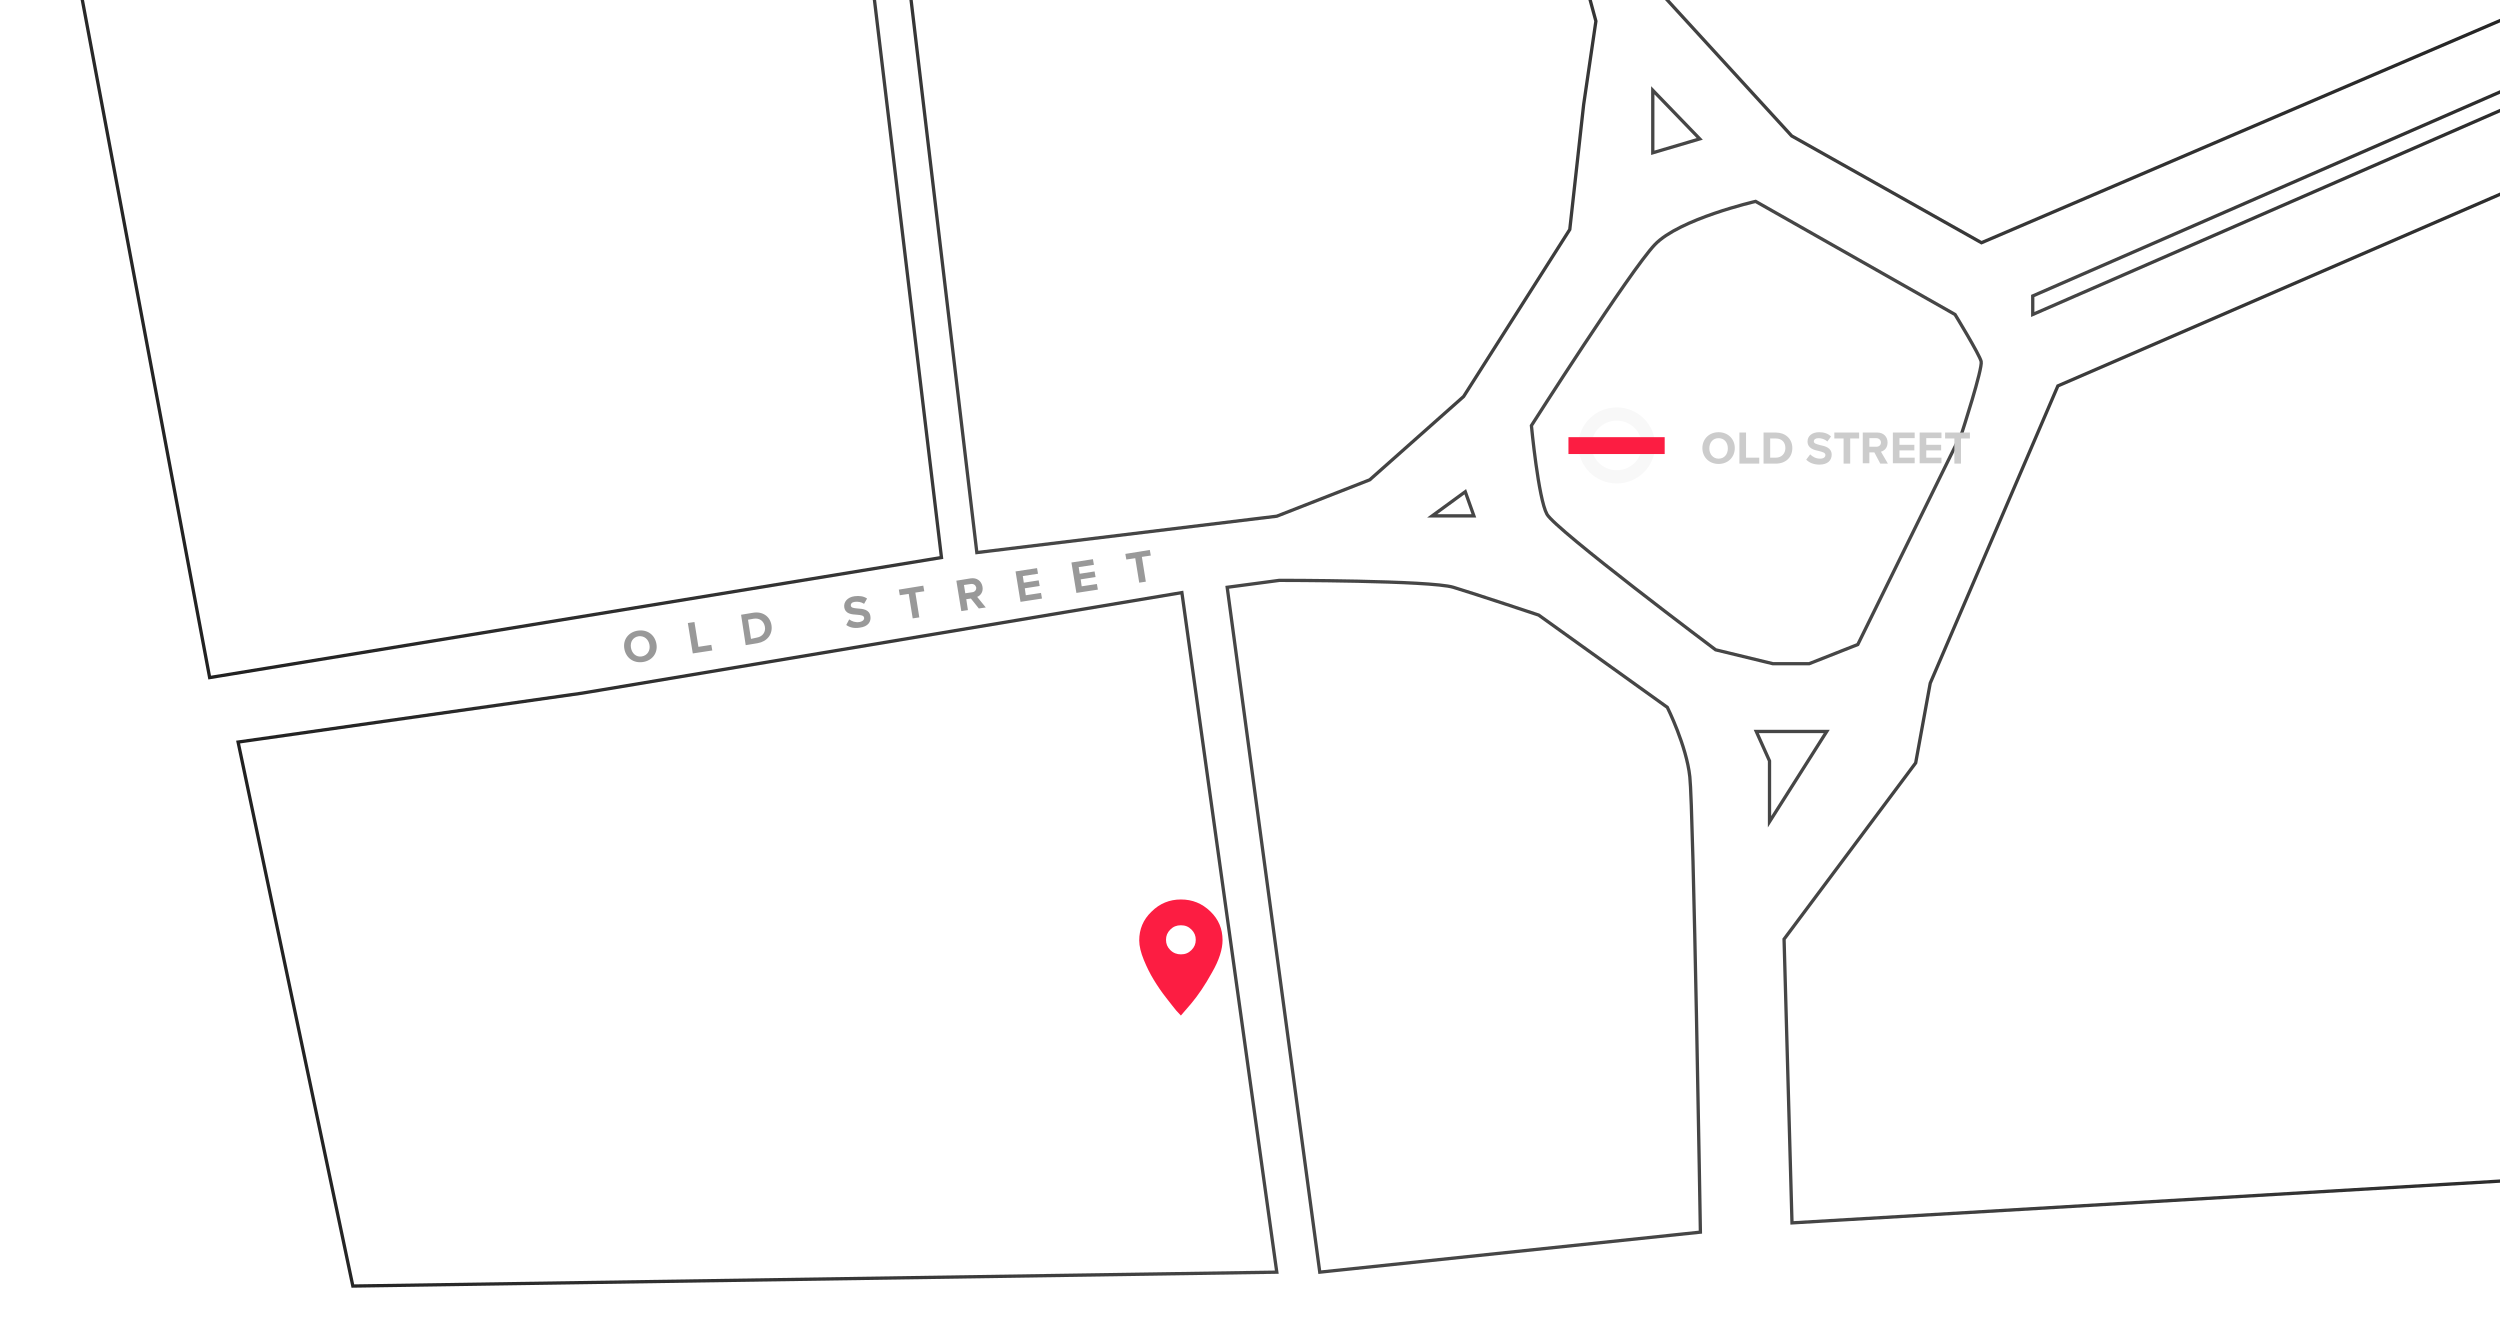
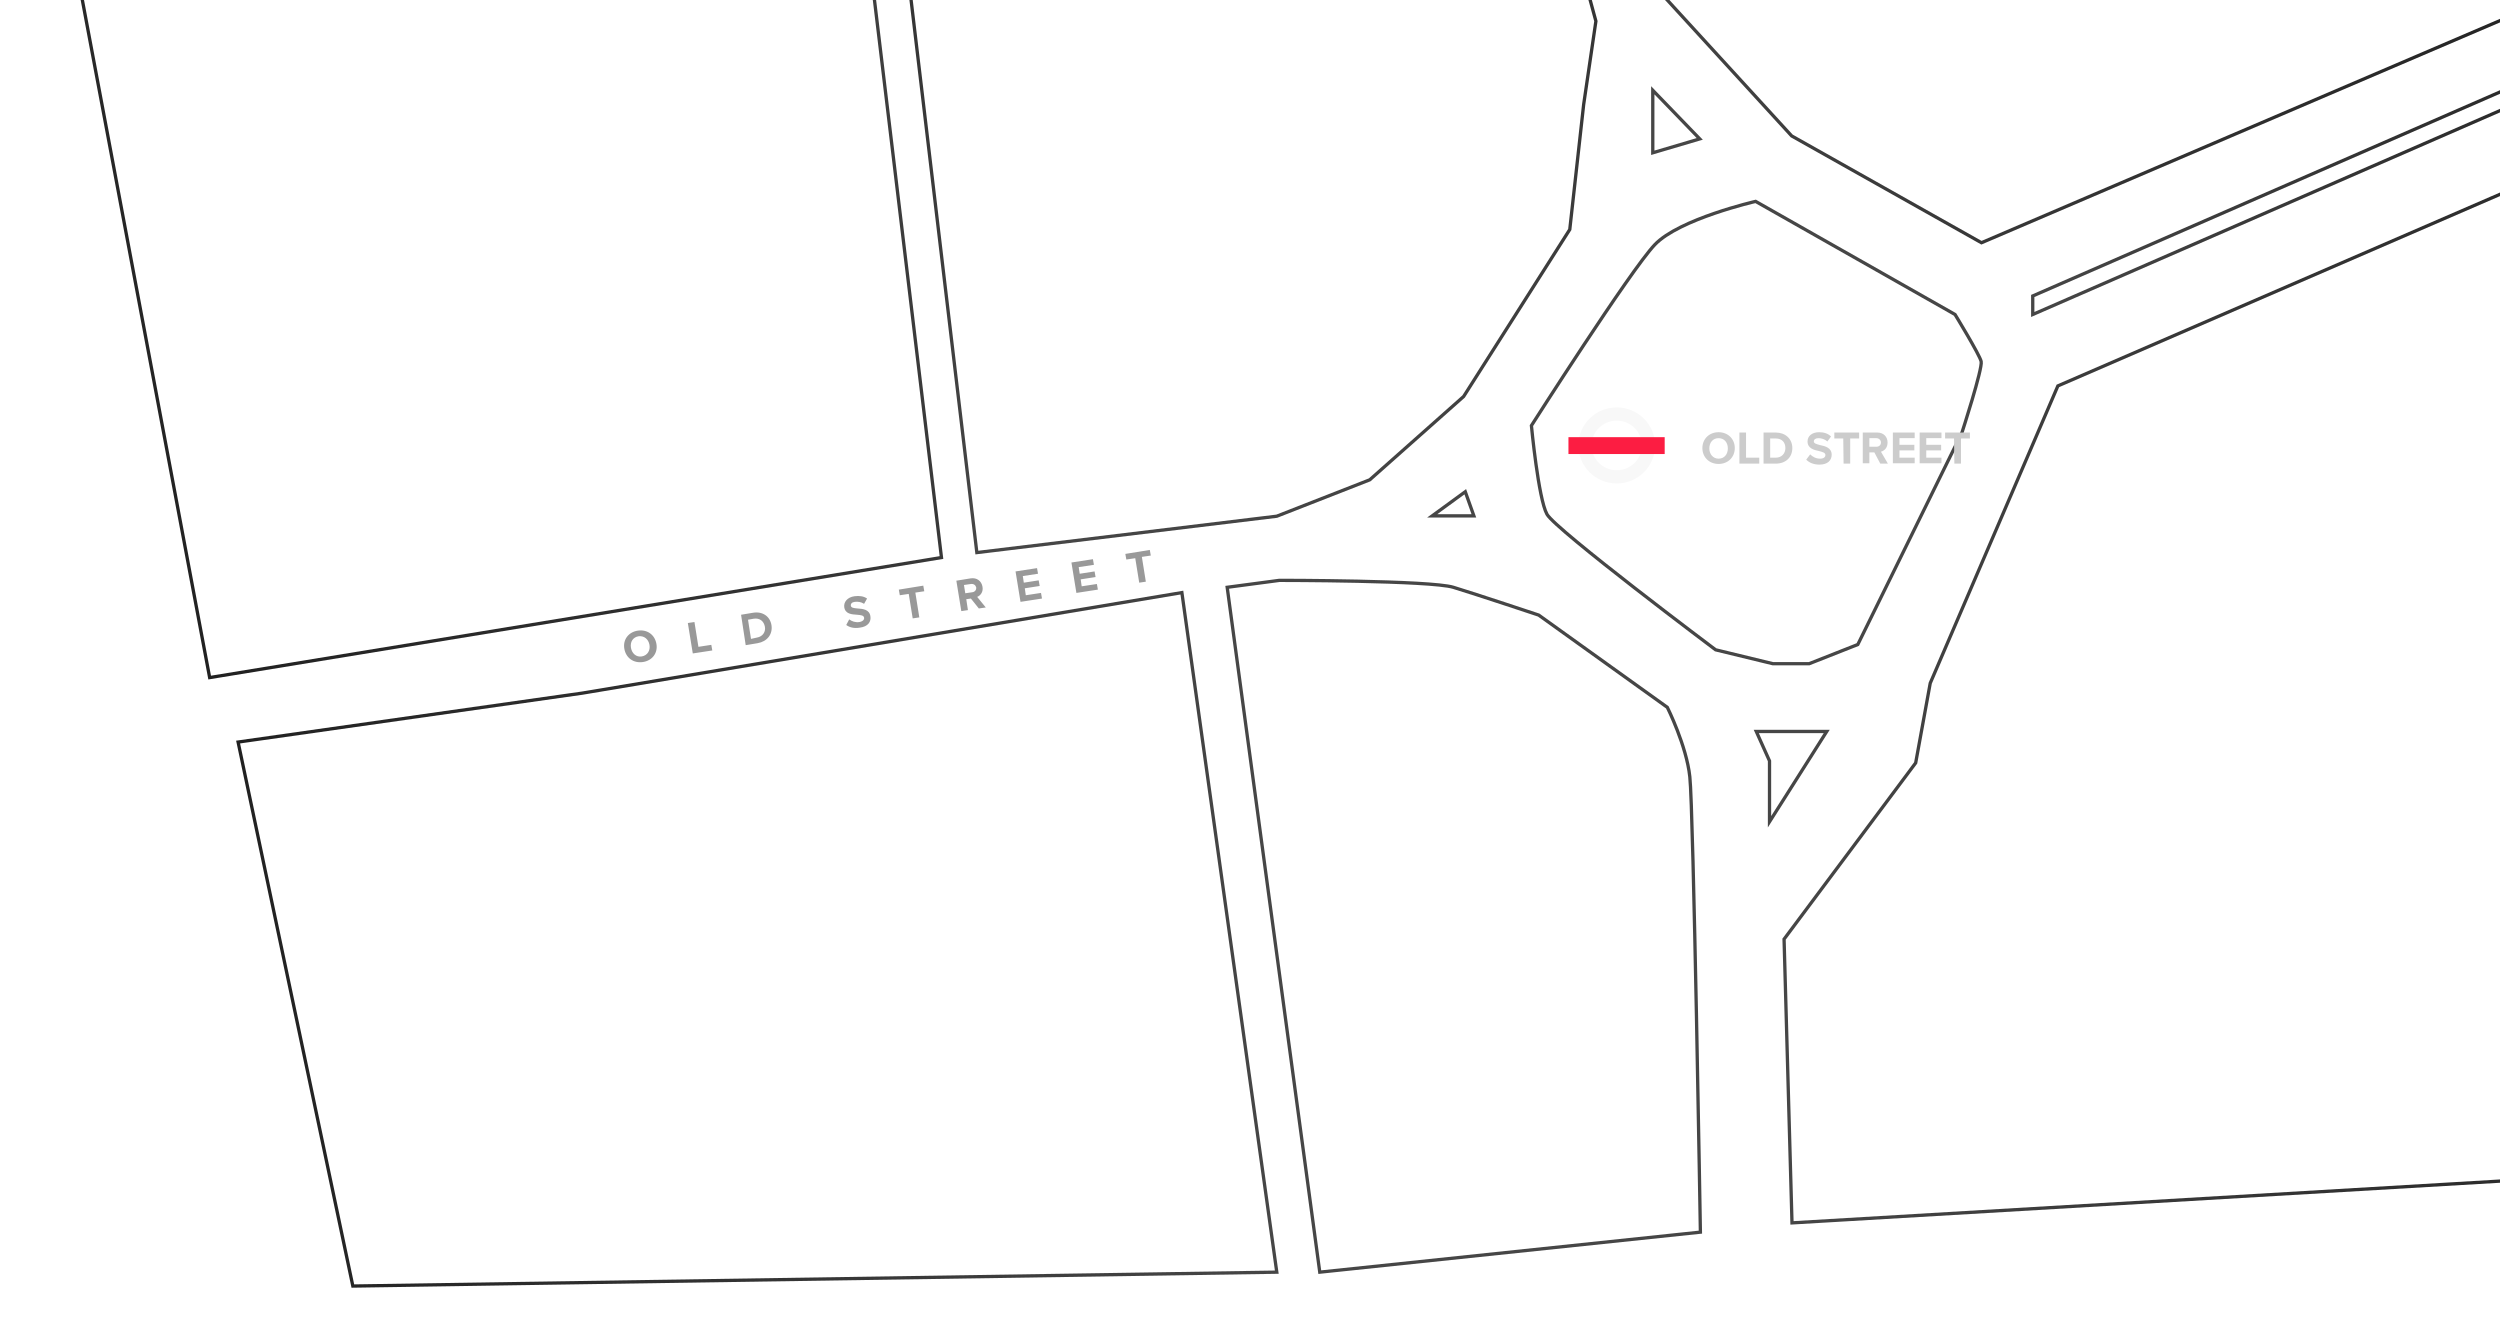
<svg xmlns="http://www.w3.org/2000/svg" id="Layer_1" viewBox="0 0 756 400">
-   <style>.st0,.st1,.st2,.st3,.st4,.st5,.st6{fill:none;stroke:#464646;stroke-miterlimit:10}.st1,.st2,.st3,.st4,.st5,.st6{stroke:url(#SVGID_1_)}.st2,.st3,.st4,.st5,.st6{stroke:url(#SVGID_2_)}.st3,.st4,.st5,.st6{stroke:url(#SVGID_3_)}.st4,.st5,.st6{stroke:url(#SVGID_4_)}.st5,.st6{stroke:url(#SVGID_5_)}.st6{stroke:url(#SVGID_6_)}.st7{fill:#fc1d42}.st8{enable-background:new}.st9{fill:#999}.st10{fill:#ccc}.st11{fill:none;stroke:#f8f8f8;stroke-width:4}</style>
+   <style>.st0,.st1,.st2,.st3,.st4,.st5,.st6{fill:none;stroke:#464646;stroke-miterlimit:10}.st1,.st2,.st3,.st4,.st5,.st6{stroke:url(#SVGID_1_)}.st2,.st3,.st4,.st5,.st6{stroke:url(#SVGID_2_)}.st3,.st4,.st5,.st6{stroke:url(#SVGID_3_)}.st4,.st5,.st6{stroke:url(#SVGID_4_)}.st5,.st6{stroke:url(#SVGID_5_)}.st6{stroke:url(#SVGID_6_)}.st7{enable-background:new}.st8{fill:#999}.st9{fill:#ccc}.st10{fill:none;stroke:#f8f8f8;stroke-width:4}.st11{fill:#fc1d42}</style>
  <path class="st0" d="M530.9 60.9s-23.1 5.3-30.5 13.1-37.3 54.7-37.3 54.7 2.1 22.1 4.7 26.8 51 41 51 41l17.3 4.2h11l14.7-5.8 31.5-64.1s6.3-19.4 5.8-21.5-7.9-14.2-7.9-14.2l-60.3-34.2zM443.1 148.7l-10 7.3h12.6zM499.8 46.2L514 42l-14.2-14.7zM531.1 221.2h21.3l-17.3 27.3v-18.4zM371.1 177.6l15.8-2.1s45.7 0 52.6 2.1 25.8 8.4 25.8 8.4l38.9 27.9s5.8 11.6 6.8 21c1.1 9.5 3.2 137.7 3.2 137.7l-115.1 12.1-28-207.1z" />
-   <linearGradient id="SVGID_1_" gradientUnits="userSpaceOnUse" x1="71.4" y1="117.986" x2="386.673" y2="117.986" gradientTransform="matrix(1 0 0 -1 0 402)">
+   <linearGradient id="SVGID_1_" gradientUnits="userSpaceOnUse" x1="71.4" y1="442.014" x2="386.673" y2="442.014" gradientTransform="translate(0 -158)">
    <stop offset="0" stop-color="#212121" />
    <stop offset="1" stop-color="#464646" />
  </linearGradient>
  <path class="st1" d="M357.4 179.2l-181.3 30.4L72 224.4l34.7 164.5 279.4-4.2z" />
-   <linearGradient id="SVGID_2_" gradientUnits="userSpaceOnUse" x1="369.267" y1="234.343" x2="369.267" y2="593.228" gradientTransform="matrix(1 0 0 -1 0 402)">
+   <linearGradient id="SVGID_2_" gradientUnits="userSpaceOnUse" x1="369.267" y1="325.657" x2="369.267" y2="-33.228" gradientTransform="translate(0 -158)">
    <stop offset="0" stop-color="#464646" />
    <stop offset="1" stop-color="#212121" />
  </linearGradient>
  <path class="st2" d="M295.4 167.1l90.7-11 28.1-11 28.4-25.2 32.1-50.5 4.2-37.8 3.7-25.2s-34.2-127.7-43.1-141.9c0 0-23.1-54.1-25.8-55.2l-118.3 33.1-39.4-6.3 39.4 331z" />
-   <linearGradient id="SVGID_3_" gradientUnits="userSpaceOnUse" x1="299.374" y1="474.591" x2="1.688" y2="302.722" gradientTransform="matrix(1 0 0 -1 0 402)">
+   <linearGradient id="SVGID_3_" gradientUnits="userSpaceOnUse" x1="299.374" y1="85.409" x2="1.688" y2="257.278" gradientTransform="translate(0 -158)">
    <stop offset="0" stop-color="#464646" />
    <stop offset="1" stop-color="#212121" />
  </linearGradient>
  <path class="st3" d="M284.7 168.6L63.4 204.9 0-132.5l212.3-54.2 32.1 20z" />
-   <linearGradient id="SVGID_4_" gradientUnits="userSpaceOnUse" x1="474.592" y1="446.66" x2="793.107" y2="446.66" gradientTransform="matrix(1 0 0 -1 0 402)">
+   <linearGradient id="SVGID_4_" gradientUnits="userSpaceOnUse" x1="474.592" y1="113.34" x2="793.107" y2="113.34" gradientTransform="translate(0 -158)">
    <stop offset="0" stop-color="#464646" />
    <stop offset="1" stop-color="#212121" />
  </linearGradient>
  <path class="st4" d="M477.1-122.9l-2 18.1L503.9-.3l37.9 41.4 57.4 32.3L792.5-9.4l-45.8-153.3L578.4-130z" />
-   <linearGradient id="SVGID_5_" gradientUnits="userSpaceOnUse" x1="538.995" y1="204.559" x2="849.123" y2="204.559" gradientTransform="matrix(1 0 0 -1 0 402)">
+   <linearGradient id="SVGID_5_" gradientUnits="userSpaceOnUse" x1="538.995" y1="355.441" x2="849.123" y2="355.441" gradientTransform="translate(0 -158)">
    <stop offset="0" stop-color="#464646" />
    <stop offset="1" stop-color="#212121" />
  </linearGradient>
  <path class="st5" d="M622.3 116.7l-38.6 89.9-4.4 24.1-39.8 53.3 2.4 85.8 306.7-18.1-15.4-326.4z" />
-   <linearGradient id="SVGID_6_" gradientUnits="userSpaceOnUse" x1="614.2" y1="351.765" x2="812.681" y2="351.765" gradientTransform="matrix(1 0 0 -1 0 402)">
+   <linearGradient id="SVGID_6_" gradientUnits="userSpaceOnUse" x1="614.2" y1="208.235" x2="812.681" y2="208.235" gradientTransform="translate(0 -158)">
    <stop offset="0" stop-color="#464646" />
    <stop offset="1" stop-color="#212121" />
  </linearGradient>
  <path class="st6" d="M614.7 89.5v5.6l197.1-86-4-3.9z" />
  <g id="Symbols">
    <g id="Footer" transform="translate(-684)">
      <g transform="translate(653 -224)" id="Map">
-         <path id="Page-1-Copy-9" class="st7" d="M388.1 496c3.5 0 6.4 1.2 8.9 3.6s3.7 5.3 3.7 8.7c0 2.7-1 6-3.2 9.8-2.1 3.8-4.2 6.9-6.3 9.4l-3.1 3.6c-.4-.4-.8-.9-1.4-1.5-.6-.7-1.5-1.9-3-3.8s-2.7-3.7-3.8-5.5c-1.1-1.8-2.1-3.8-3-6s-1.4-4.2-1.4-5.9c0-3.4 1.2-6.3 3.7-8.7 2.5-2.5 5.5-3.7 8.9-3.7zm0 16.6c1.3 0 2.3-.4 3.2-1.3.9-.9 1.3-1.9 1.3-3.1s-.4-2.2-1.3-3.1-1.9-1.3-3.2-1.3-2.3.4-3.2 1.3c-.9.9-1.3 1.9-1.3 3.1s.4 2.2 1.3 3.1c.9.9 2 1.3 3.2 1.3z" />
-         <g class="st8">
-           <g class="st8">
-             <path class="st9" d="M223.9 414.7c2.8-.4 5.1 1.2 5.6 4s-1.3 5.1-4.1 5.5c-2.8.4-5.1-1.2-5.6-4s1.3-5.1 4.1-5.5zm.2 1.7c-1.7.3-2.6 1.7-2.3 3.5.3 1.7 1.6 2.9 3.3 2.6 1.7-.3 2.6-1.8 2.3-3.5-.3-1.7-1.6-2.8-3.3-2.6zM239 412.4l2-.3 1.2 7.5 3.9-.6.3 1.7-5.9.9-1.5-9.2zM255.1 409.9l3.6-.6c2.9-.5 5.2 1.1 5.6 3.8s-1.3 4.9-4.2 5.4l-3.6.6-1.4-9.2zm4.8 6.9c1.8-.3 2.7-1.8 2.4-3.3-.3-1.6-1.5-2.7-3.4-2.4l-1.7.3.9 5.8 1.8-.4zM287.8 411.3c.8.6 1.9 1 3.1.8 1.1-.2 1.5-.8 1.4-1.3-.1-.7-.9-.8-2.1-.9-1.6-.1-3.6-.2-3.9-2.3-.2-1.5.9-3 3.1-3.3 1.5-.2 2.8 0 3.8.7l-.9 1.6c-.9-.6-1.9-.7-2.8-.6-.9.1-1.3.6-1.2 1.2.1.6.9.7 2 .8 1.6.1 3.6.3 3.9 2.3.3 1.7-.7 3.2-3.2 3.5-1.8.3-3.1-.1-4.1-.8l.9-1.7zM305.8 403.6l-2.7.4-.3-1.7 7.4-1.2.3 1.7-2.7.4 1.2 7.5-2 .3-1.2-7.4zM324.6 405l-1.4.2.5 3.3-2 .3-1.5-9.2 4.3-.7c1.9-.3 3.3.8 3.6 2.5.3 1.6-.6 2.7-1.6 3.1l2.6 3.2-2.1.3-2.4-3zm0-4.4l-2.1.3.4 2.5 2.1-.3c.8-.1 1.3-.7 1.2-1.5-.2-.7-.8-1.1-1.6-1zM338.1 396.8l6.5-1 .3 1.7-4.6.7.3 2 4.5-.7.3 1.7-4.5.7.3 2.1 4.6-.7.3 1.7-6.5 1-1.5-9.2zM355 394.1l6.5-1 .3 1.7-4.6.7.3 2 4.5-.7.3 1.7-4.5.7.3 2.1 4.6-.7.3 1.7-6.5 1-1.5-9.2zM374.3 392.8l-2.7.4-.3-1.7 7.4-1.2.3 1.7-2.7.4 1.2 7.5-2 .3-1.2-7.4z" />
+         <g class="st7">
+           <g class="st7">
+             <path class="st8" d="M223.9 414.7c2.8-.4 5.1 1.2 5.6 4s-1.3 5.1-4.1 5.5-5.1-1.2-5.6-4 1.3-5.1 4.1-5.5zm.2 1.7c-1.7.3-2.6 1.7-2.3 3.5.3 1.7 1.6 2.9 3.3 2.6s2.6-1.8 2.3-3.5-1.6-2.8-3.3-2.6zM239 412.4l2-.3 1.2 7.5 3.9-.6.3 1.7-5.9.9-1.5-9.2zM255.1 409.9l3.6-.6c2.9-.5 5.2 1.1 5.6 3.8s-1.3 4.9-4.2 5.4l-3.6.6-1.4-9.2zm4.8 6.9c1.8-.3 2.7-1.8 2.4-3.3-.3-1.6-1.5-2.7-3.4-2.4l-1.7.3.9 5.8 1.8-.4zM287.8 411.3c.8.6 1.9 1 3.1.8 1.1-.2 1.5-.8 1.4-1.3-.1-.7-.9-.8-2.1-.9-1.6-.1-3.6-.2-3.9-2.3-.2-1.5.9-3 3.1-3.3 1.5-.2 2.8 0 3.8.7l-.9 1.6c-.9-.6-1.9-.7-2.8-.6s-1.3.6-1.2 1.2c.1.6.9.7 2 .8 1.6.1 3.6.3 3.9 2.3.3 1.7-.7 3.2-3.2 3.5-1.8.3-3.1-.1-4.1-.8l.9-1.7zM305.8 403.6l-2.7.4-.3-1.7 7.4-1.2.3 1.7-2.7.4 1.2 7.5-2 .3-1.2-7.4zM324.6 405l-1.4.2.5 3.3-2 .3-1.5-9.2 4.3-.7c1.9-.3 3.3.8 3.6 2.5.3 1.6-.6 2.7-1.6 3.1l2.6 3.2-2.1.3-2.4-3zm0-4.4l-2.1.3.4 2.5 2.1-.3c.8-.1 1.3-.7 1.2-1.5-.2-.7-.8-1.1-1.6-1zM338.1 396.8l6.5-1 .3 1.7-4.6.7.3 2 4.5-.7.3 1.7-4.5.7.3 2.1 4.6-.7.3 1.7-6.5 1-1.5-9.2zM355 394.1l6.5-1 .3 1.7-4.6.7.3 2 4.5-.7.3 1.7-4.5.7.3 2.1 4.6-.7.3 1.7-6.5 1-1.5-9.2zM374.3 392.8l-2.7.4-.3-1.7 7.4-1.2.3 1.7-2.7.4 1.2 7.5-2 .3-1.2-7.4z" />
          </g>
        </g>
-         <g class="st8">
-           <g class="st8">
-             <path class="st10" d="M550.7 354.7c2.8 0 4.9 2 4.9 4.8s-2.1 4.8-4.9 4.8c-2.8 0-4.9-2-4.9-4.8s2.1-4.8 4.9-4.8zm0 1.8c-1.7 0-2.8 1.3-2.8 3.1 0 1.7 1.1 3.1 2.8 3.1 1.7 0 2.8-1.3 2.8-3.1s-1.1-3.1-2.8-3.1zM557 354.8h2v7.6h4v1.8h-6v-9.4zM564.3 354.8h3.7c2.9 0 5 1.9 5 4.7 0 2.8-2 4.7-5 4.7h-3.7v-9.4zm3.7 7.6c1.8 0 2.9-1.3 2.9-2.9 0-1.7-1-2.9-2.9-2.9h-1.7v5.8h1.7zM578.4 361.4c.7.7 1.7 1.3 3 1.3 1.1 0 1.6-.5 1.6-1.1 0-.7-.8-.9-1.9-1.2-1.5-.3-3.5-.8-3.5-2.9 0-1.6 1.3-2.8 3.5-2.8 1.5 0 2.7.4 3.6 1.3l-1.1 1.5c-.8-.7-1.8-1-2.7-1-.9 0-1.4.4-1.4 1s.8.8 1.9 1.1c1.5.3 3.5.8 3.5 2.9 0 1.7-1.2 3-3.7 3-1.8 0-3.1-.6-4-1.5l1.2-1.6zM588.4 356.6h-2.7v-1.8h7.5v1.8h-2.7v7.6h-2v-7.6zM597.8 360.8h-1.5v3.3h-2v-9.3h4.4c1.9 0 3.1 1.3 3.1 3s-1 2.5-2 2.8l2.1 3.6h-2.3l-1.8-3.4zm.6-4.3h-2.1v2.6h2.1c.8 0 1.4-.5 1.4-1.3 0-.7-.6-1.3-1.4-1.3zM603.4 354.8h6.6v1.7h-4.6v2h4.5v1.7h-4.5v2.2h4.6v1.7h-6.6v-9.3zM611.5 354.8h6.6v1.7h-4.6v2h4.5v1.7h-4.5v2.2h4.6v1.7h-6.6v-9.3zM621.9 356.6h-2.7v-1.8h7.5v1.8H624v7.6h-2v-7.6z" />
+         <g class="st7">
+           <g class="st7">
+             <path class="st9" d="M550.7 354.7c2.8 0 4.9 2 4.9 4.8s-2.1 4.8-4.9 4.8c-2.8 0-4.9-2-4.9-4.8s2.1-4.8 4.9-4.8zm0 1.8c-1.7 0-2.8 1.3-2.8 3.1 0 1.7 1.1 3.1 2.8 3.1s2.8-1.3 2.8-3.1-1.1-3.1-2.8-3.1zM557 354.8h2v7.6h4v1.8h-6v-9.4zM564.3 354.8h3.7c2.9 0 5 1.9 5 4.7 0 2.8-2 4.7-5 4.7h-3.7v-9.4zm3.7 7.6c1.8 0 2.9-1.3 2.9-2.9 0-1.7-1-2.9-2.9-2.9h-1.7v5.8h1.7zM578.4 361.4c.7.7 1.7 1.3 3 1.3 1.1 0 1.6-.5 1.6-1.1 0-.7-.8-.9-1.9-1.2-1.5-.3-3.5-.8-3.5-2.9 0-1.6 1.3-2.8 3.5-2.8 1.5 0 2.7.4 3.6 1.3l-1.1 1.5c-.8-.7-1.8-1-2.7-1s-1.4.4-1.4 1 .8.8 1.9 1.1c1.5.3 3.5.8 3.5 2.9 0 1.7-1.2 3-3.7 3-1.8 0-3.1-.6-4-1.5l1.2-1.6zM588.4 356.6h-2.7v-1.8h7.5v1.8h-2.7v7.6h-2l-.1-7.6zM597.8 360.8h-1.5v3.3h-2v-9.3h4.4c1.9 0 3.1 1.3 3.1 3s-1 2.5-2 2.8l2.1 3.6h-2.3l-1.8-3.4zm.6-4.3h-2.1v2.6h2.1c.8 0 1.4-.5 1.4-1.3 0-.7-.6-1.3-1.4-1.3zM603.4 354.8h6.6v1.7h-4.6v2h4.5v1.7h-4.5v2.2h4.6v1.7h-6.6v-9.3zM611.5 354.8h6.6v1.7h-4.6v2h4.5v1.7h-4.5v2.2h4.6v1.7h-6.6v-9.3zM621.9 356.6h-2.7v-1.8h7.5v1.8H624v7.6h-2l-.1-7.6z" />
          </g>
        </g>
        <g id="Tueb-logo" transform="translate(494 322)">
-           <ellipse id="Oval-2" class="st11" cx="25.9" cy="36.7" rx="9.6" ry="9.5" />
-           <path id="Rectangle-22" class="st7" d="M11.3 34.2h29.1v5.1H11.3z" />
+           <ellipse id="Oval-2" class="st10" cx="25.9" cy="36.7" rx="9.6" ry="9.5" />
+           <path id="Rectangle-22" class="st11" d="M11.3 34.2h29.1v5.1H11.3z" />
        </g>
      </g>
    </g>
  </g>
</svg>
